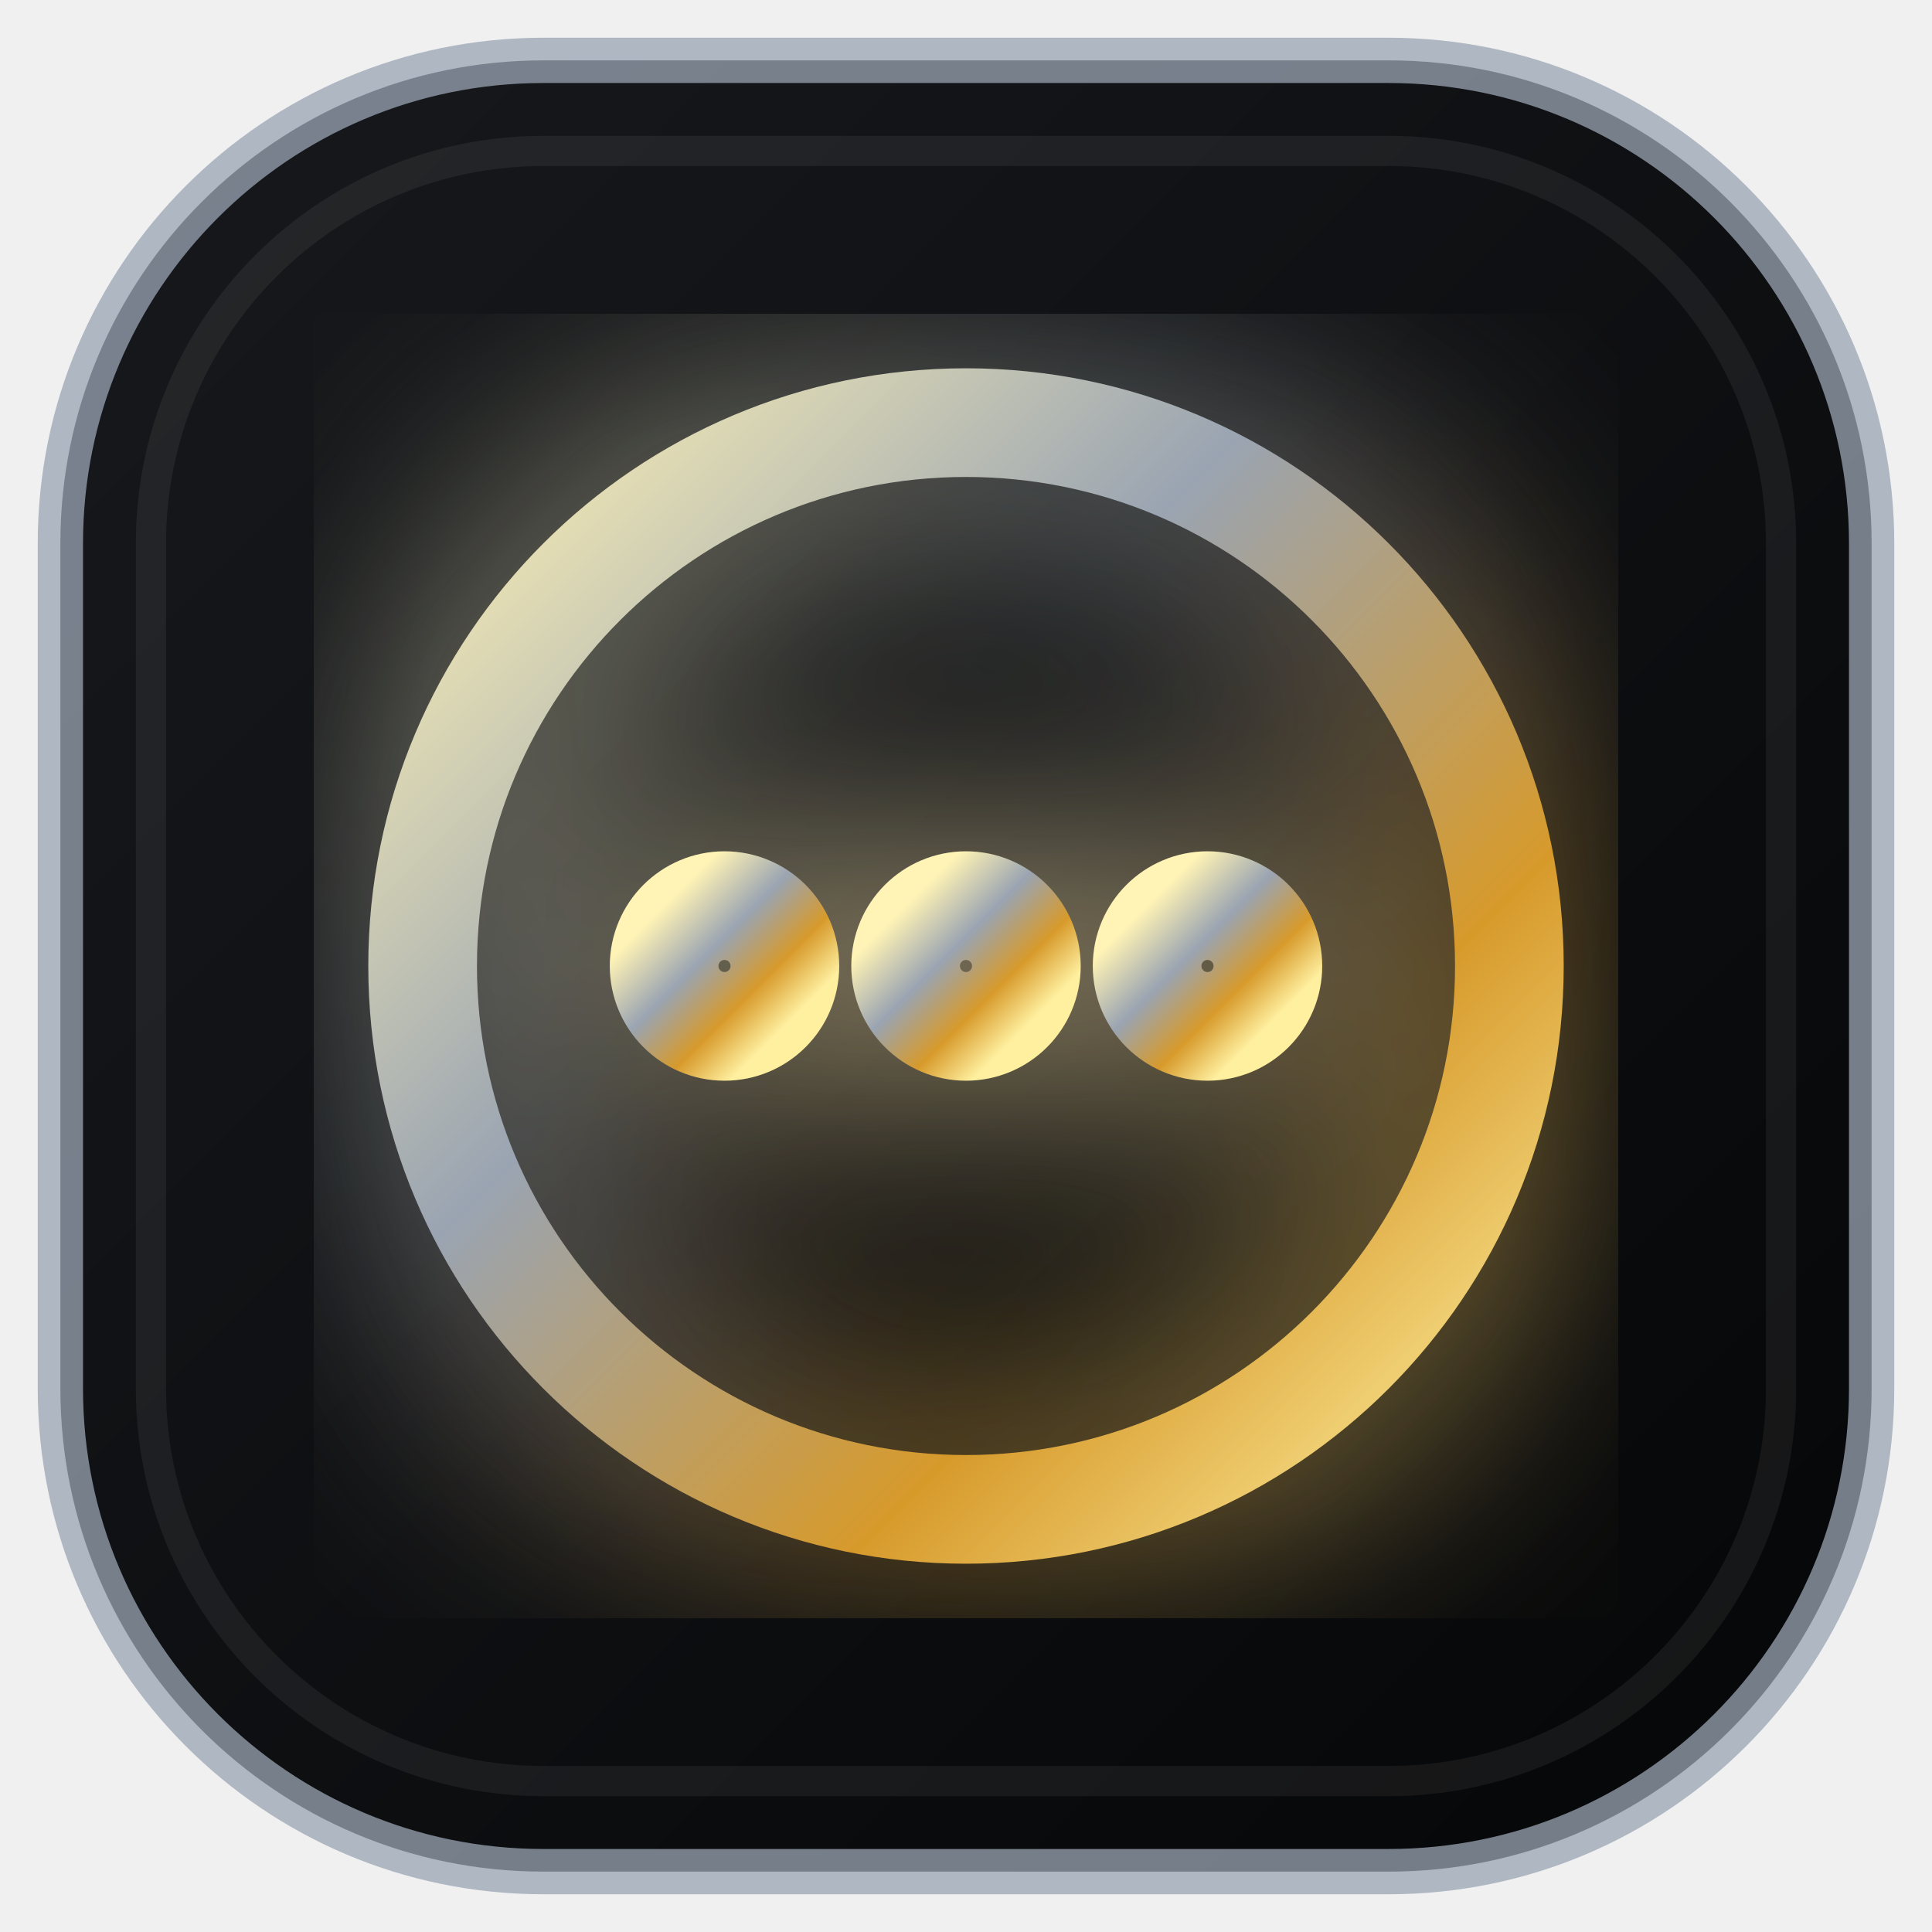
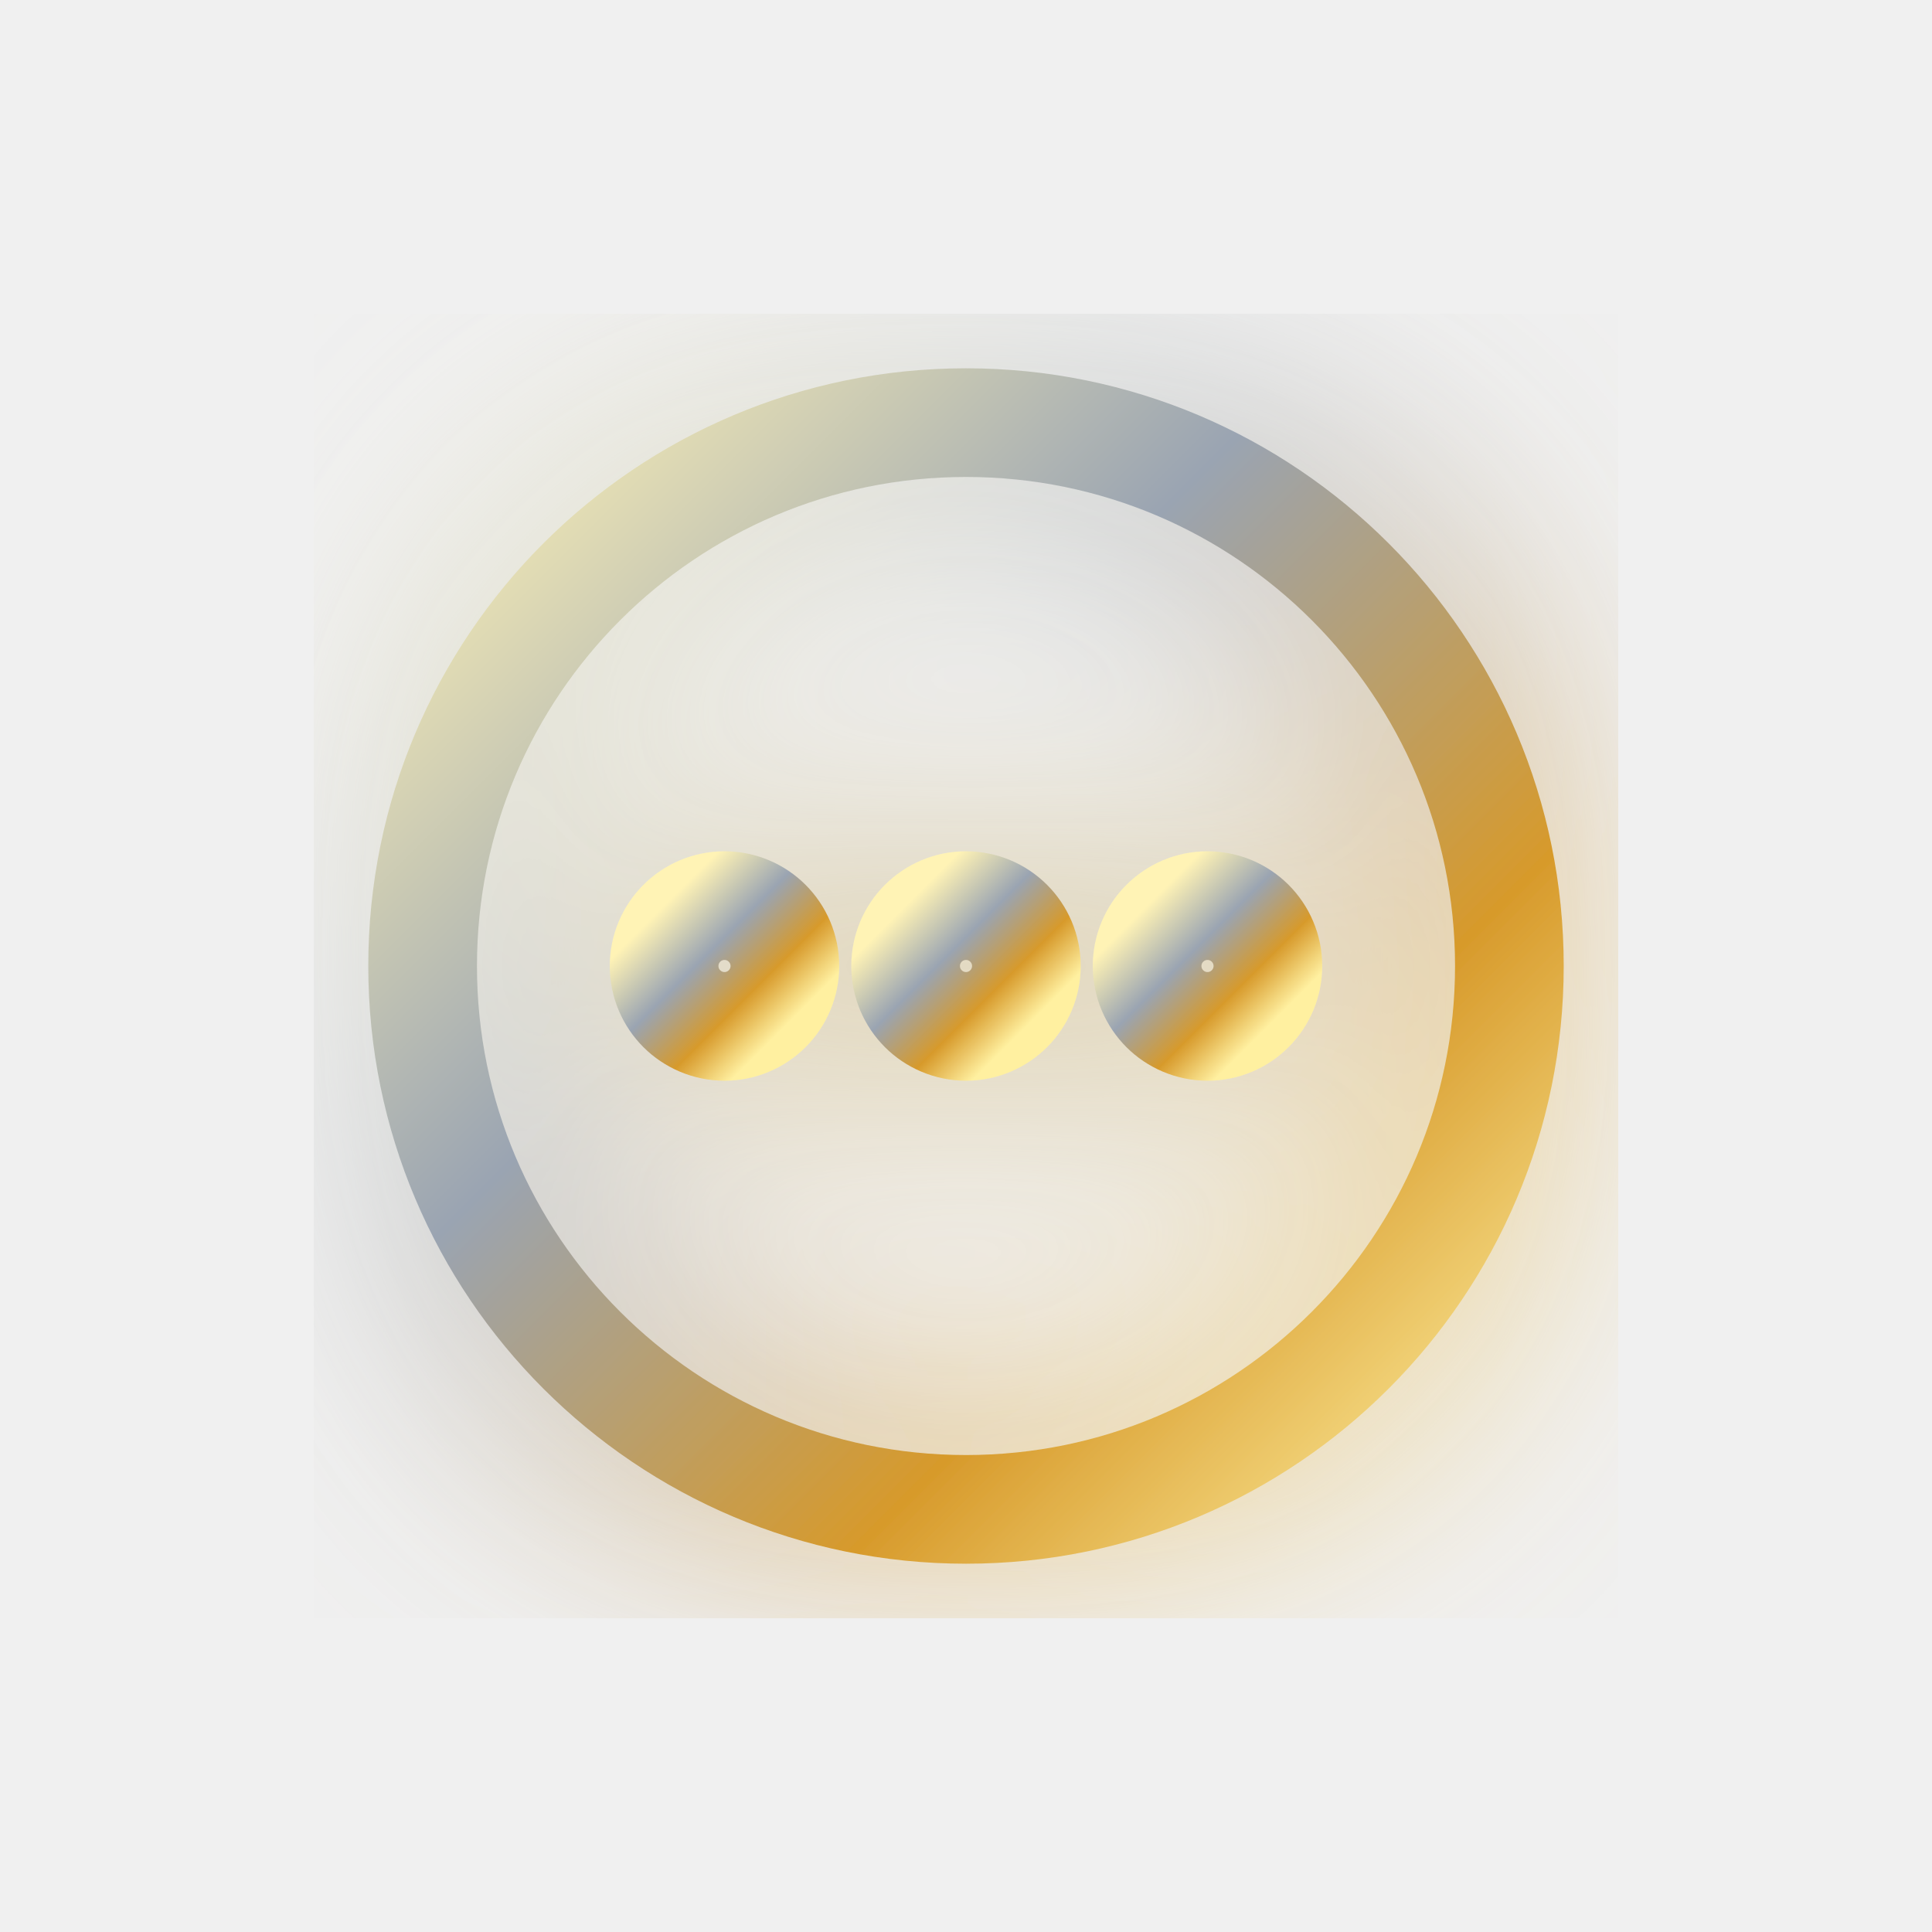
<svg xmlns="http://www.w3.org/2000/svg" viewBox="0 0 64 64">
  <defs>
    <linearGradient id="bg" x1="0" y1="0" x2="1" y2="1">
      <stop stop-color="#17191d" />
      <stop offset="1" stop-color="#050607" />
    </linearGradient>
    <linearGradient id="metal" x1="0" y1="0" x2="1" y2="1">
      <stop stop-color="#fff3b5" />
      <stop offset=".38" stop-color="#9aa4b2" />
      <stop offset=".72" stop-color="#d79a2b" />
      <stop offset="1" stop-color="#fff0a0" />
    </linearGradient>
    <filter id="glow">
      <feGaussianBlur stdDeviation="2.2" result="b" />
      <feMerge>
        <feMergeNode in="b" />
        <feMergeNode in="SourceGraphic" />
      </feMerge>
    </filter>
  </defs>
-   <rect x="2" y="2" width="60" height="60" rx="16" fill="url(#bg)" stroke="#9aa4b2" stroke-opacity=".75" stroke-width="1.5" />
-   <rect x="5" y="5" width="54" height="54" rx="13" fill="none" stroke="#fff" stroke-opacity=".06" />
  <g transform="translate(8 8) scale(2)" fill="none" stroke="url(#metal)" stroke-width="1.8" stroke-linecap="round" stroke-linejoin="round" filter="url(#glow)">
    <circle cx="12" cy="12" r="9" />
    <circle cx="8" cy="12" r="1" />
    <circle cx="12" cy="12" r="1" />
    <circle cx="16" cy="12" r="1" />
  </g>
</svg>
